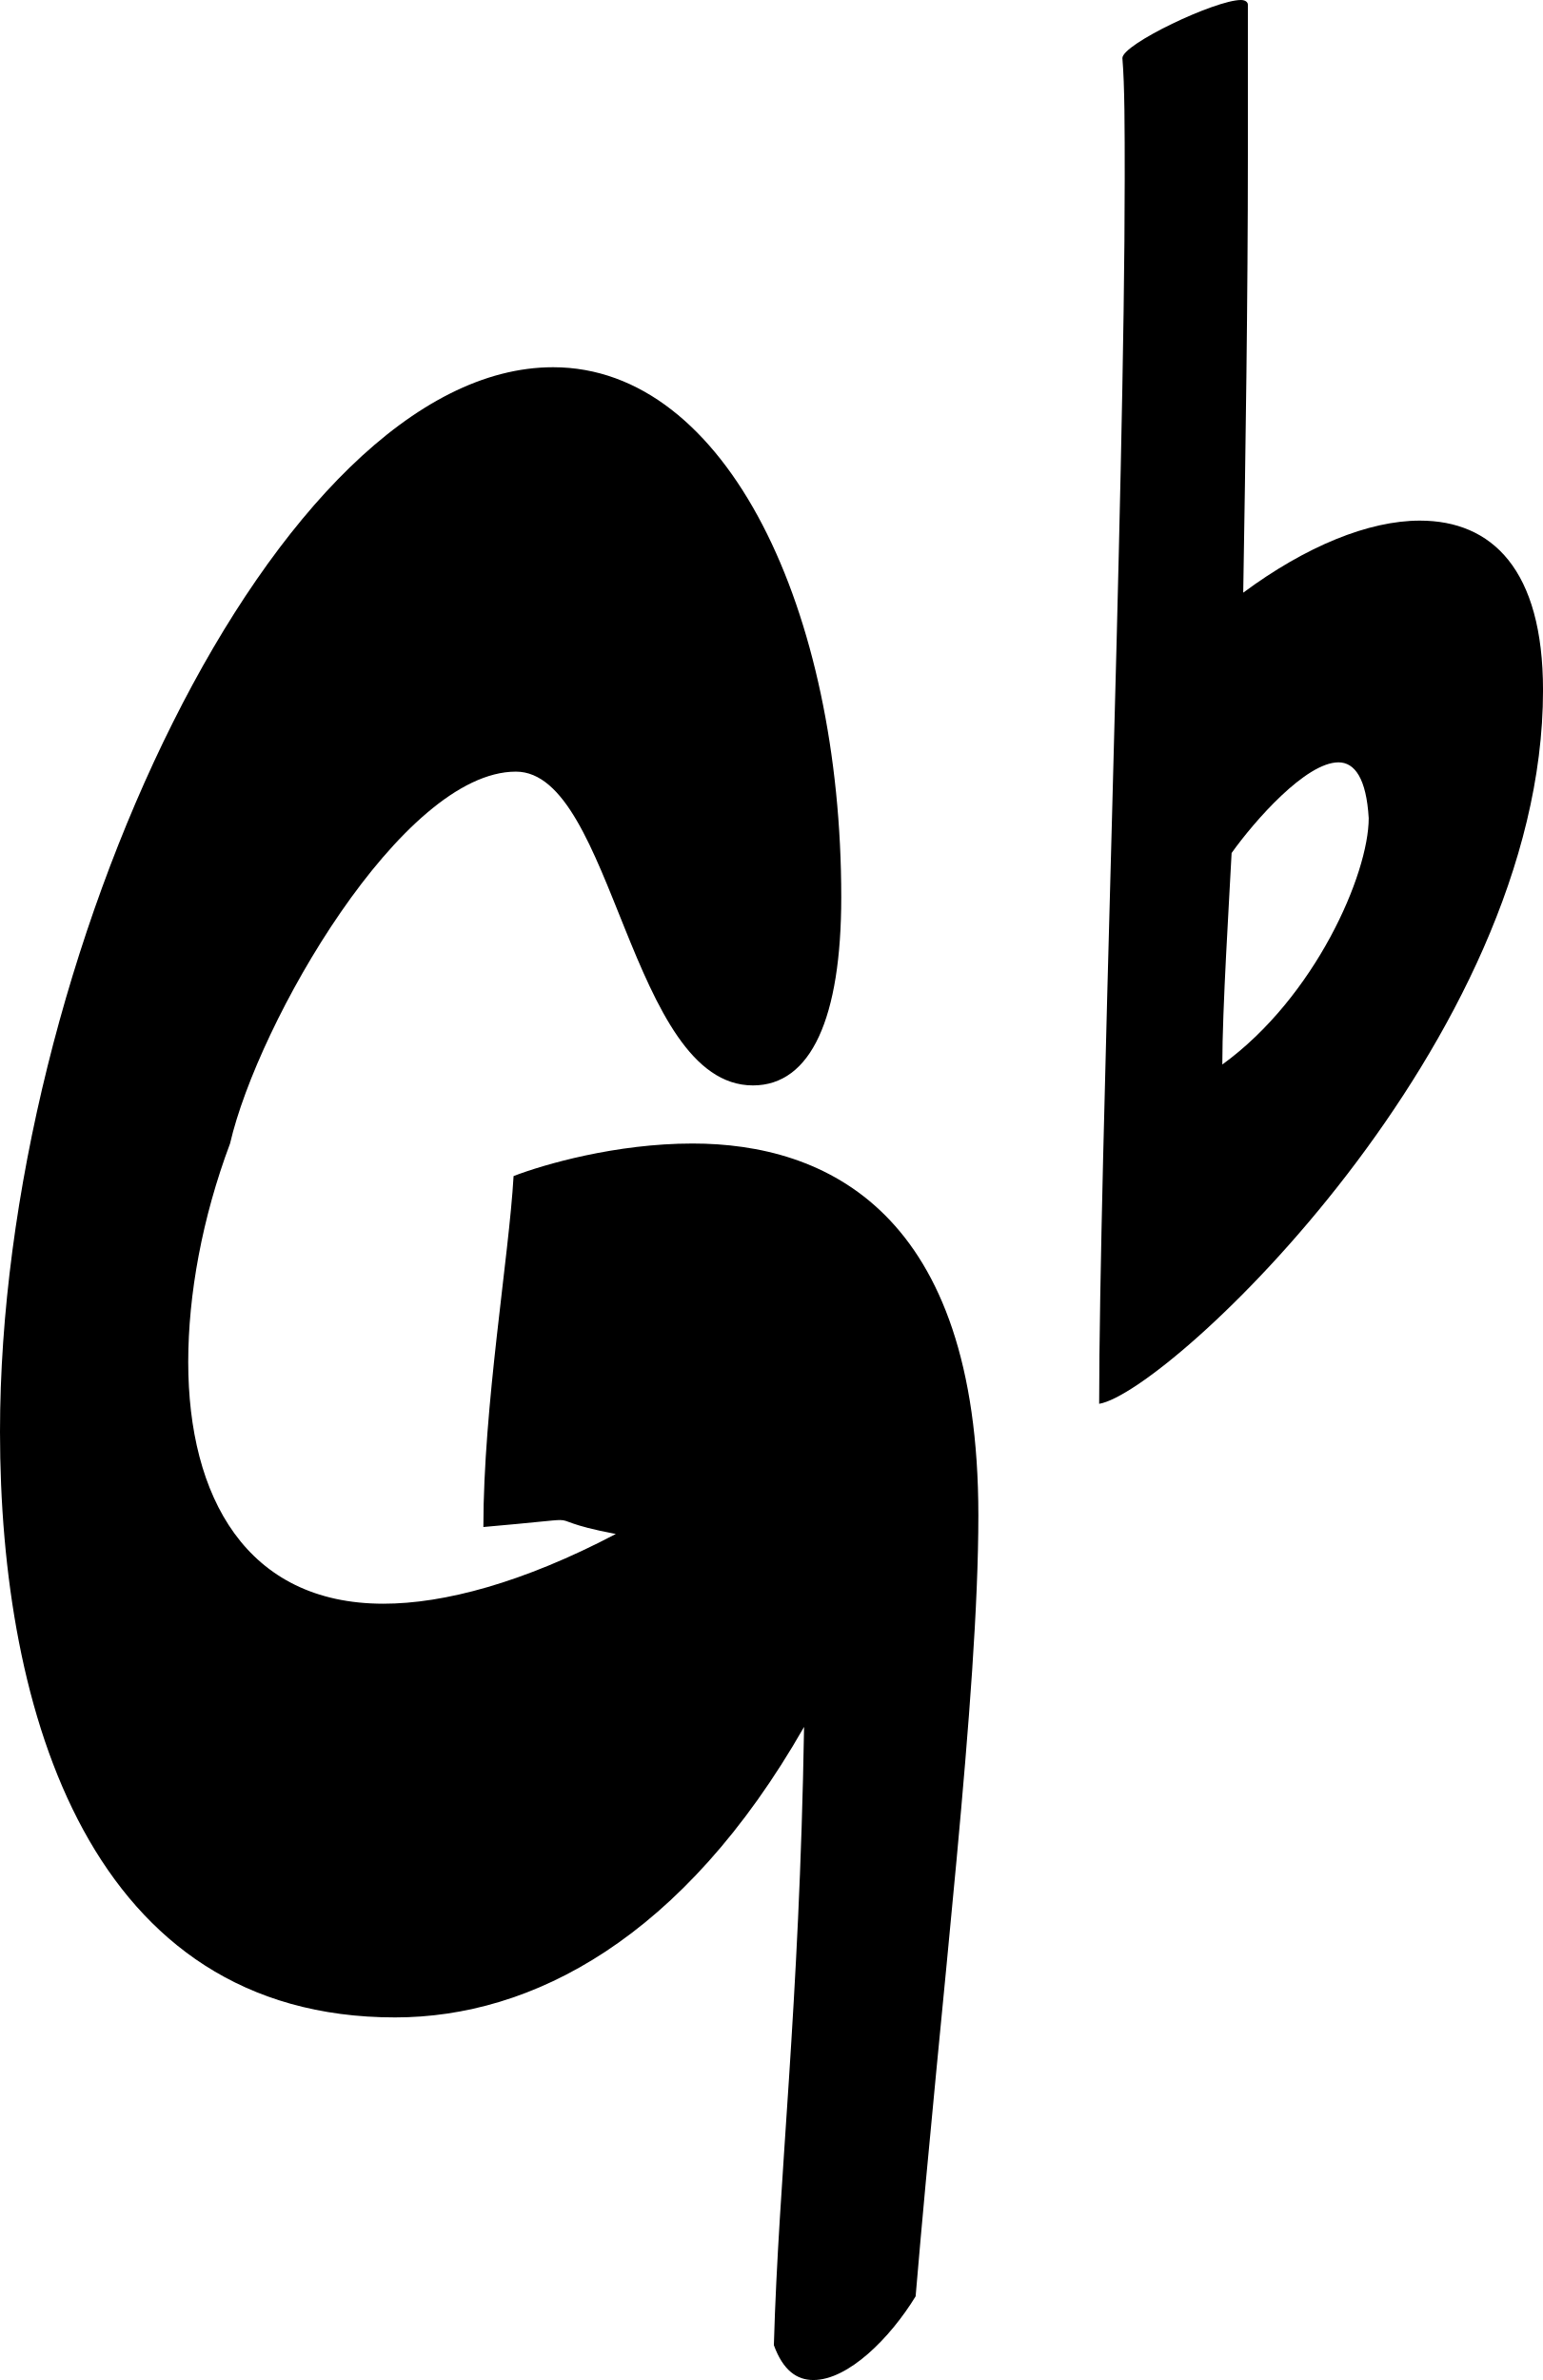
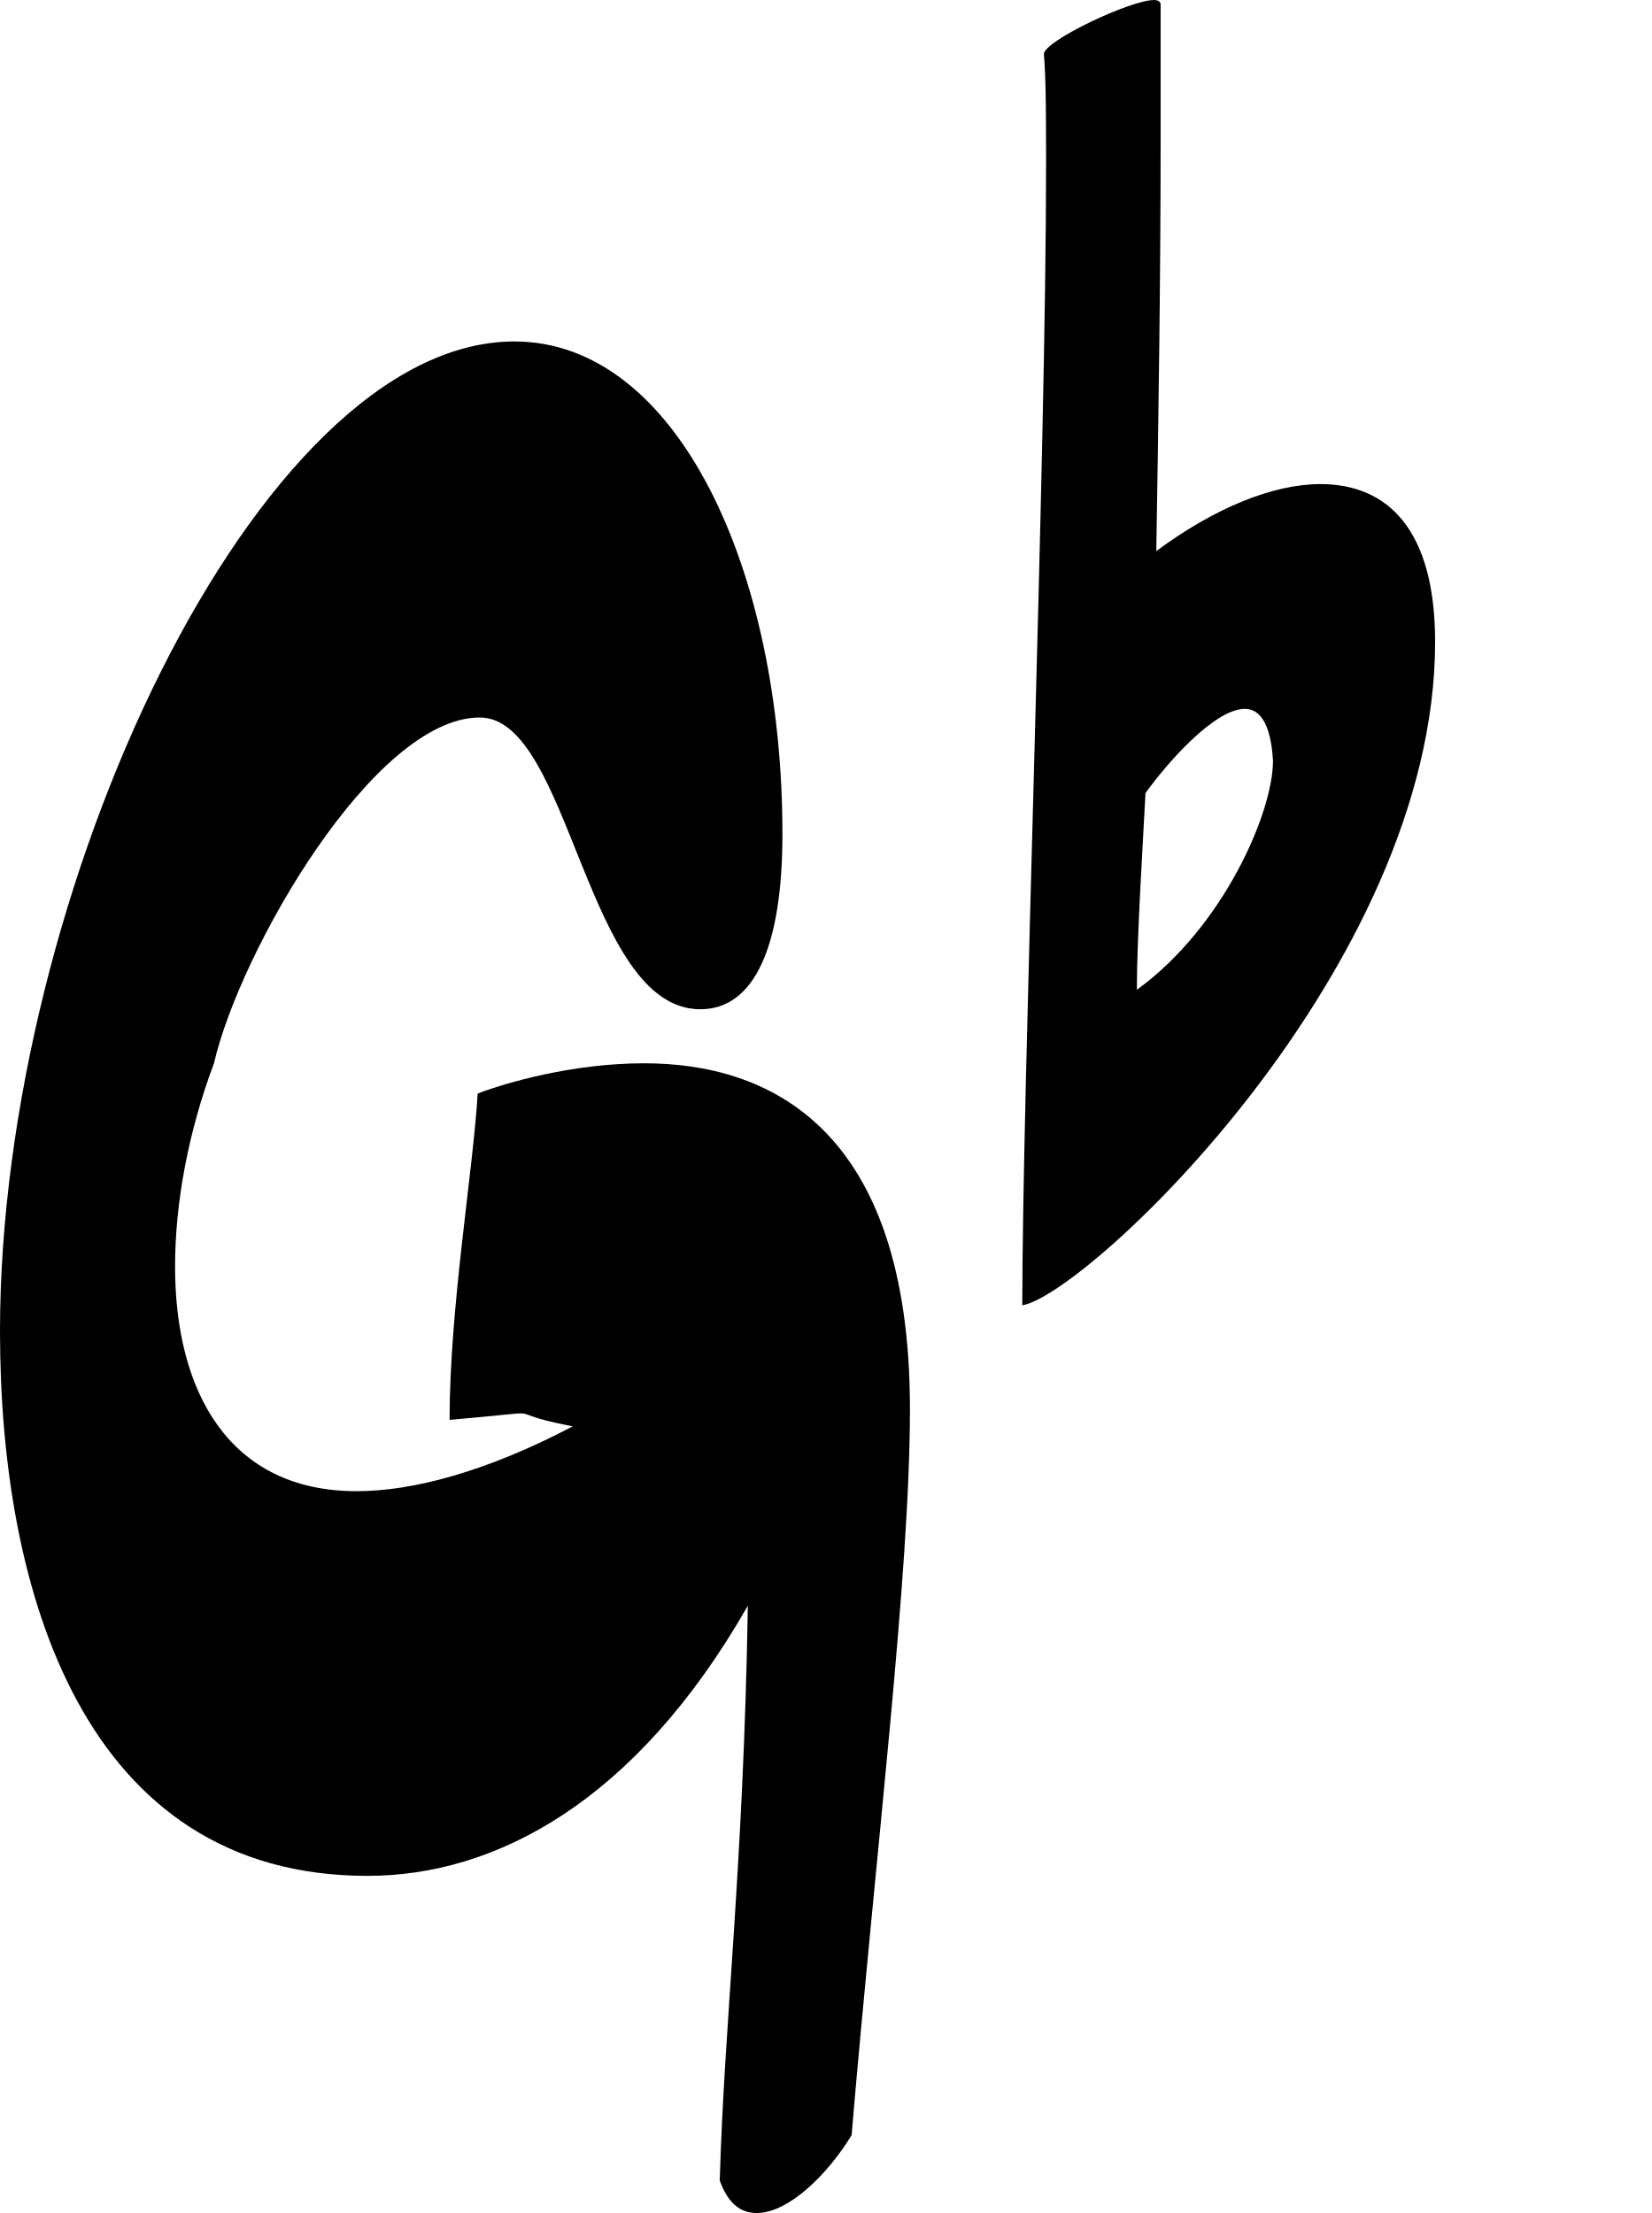
- <svg xmlns="http://www.w3.org/2000/svg" version="1.1" id="Layer_1" x="0px" y="0px" width="66.4px" height="102.406px" viewBox="0 0 66.4 102.406" enable-background="new 0 0 66.4 102.406" xml:space="preserve">
+ <svg xmlns="http://www.w3.org/2000/svg" version="1.1" id="Layer_1" x="0px" y="0px" width="76.4px" height="102.406px" viewBox="0 0 76.4 102.406" enable-background="new 0 0 76.4 102.406" xml:space="preserve">
  <g>
    <path d="M34.602,74.304c-5.2,9.101-11.701,12.501-17.601,12.501C3.9,86.805,0,73.704,0,61.604   c0-20.301,11.901-45.803,23.802-45.803c7.5,0,12.4,10.5,12.4,22.801c0,5.2-1.3,8.101-3.8,8.101c-5.301,0-6-13.501-10.201-13.501   c-4.9,0-11.101,10.801-12.301,16.001c-1.2,3.2-1.8,6.5-1.8,9.401c0,5.8,2.5,10.4,8.4,10.4c2.601,0,6-0.9,10.001-3   c-2.1-0.4-2-0.6-2.4-0.6c-0.3,0-1,0.1-3.3,0.3c0-5.2,1.1-11.601,1.3-15.101c1.3-0.5,4.4-1.4,7.7-1.4   c5.701,0,12.301,2.9,12.301,16.001c0,7.701-1.6,20.602-2.7,33.602c-1.1,1.8-2.9,3.601-4.4,3.601c-0.7,0-1.3-0.4-1.7-1.5   C33.502,93.706,34.402,86.405,34.602,74.304z" />
    <path d="M53.7,6.7c0,6.101-0.1,12.801-0.2,18.801c2.7-2,5.4-3.1,7.601-3.1c3.1,0,5.3,2.1,5.3,7.3   c0,15.101-16.101,30.202-19.101,30.702c0-10.101,1.1-39.302,1.1-52.703c0-2.2,0-4-0.1-5.2c0-0.6,4-2.5,5.1-2.5   c0.2,0,0.3,0.1,0.3,0.2V6.7z M52.6,45.803c4-2.9,6.3-8.201,6.3-10.601c-0.1-1.7-0.6-2.4-1.3-2.4c-1.4,0-3.6,2.5-4.6,3.9   C52.899,38.702,52.6,43.402,52.6,45.803z" />
  </g>
</svg>
